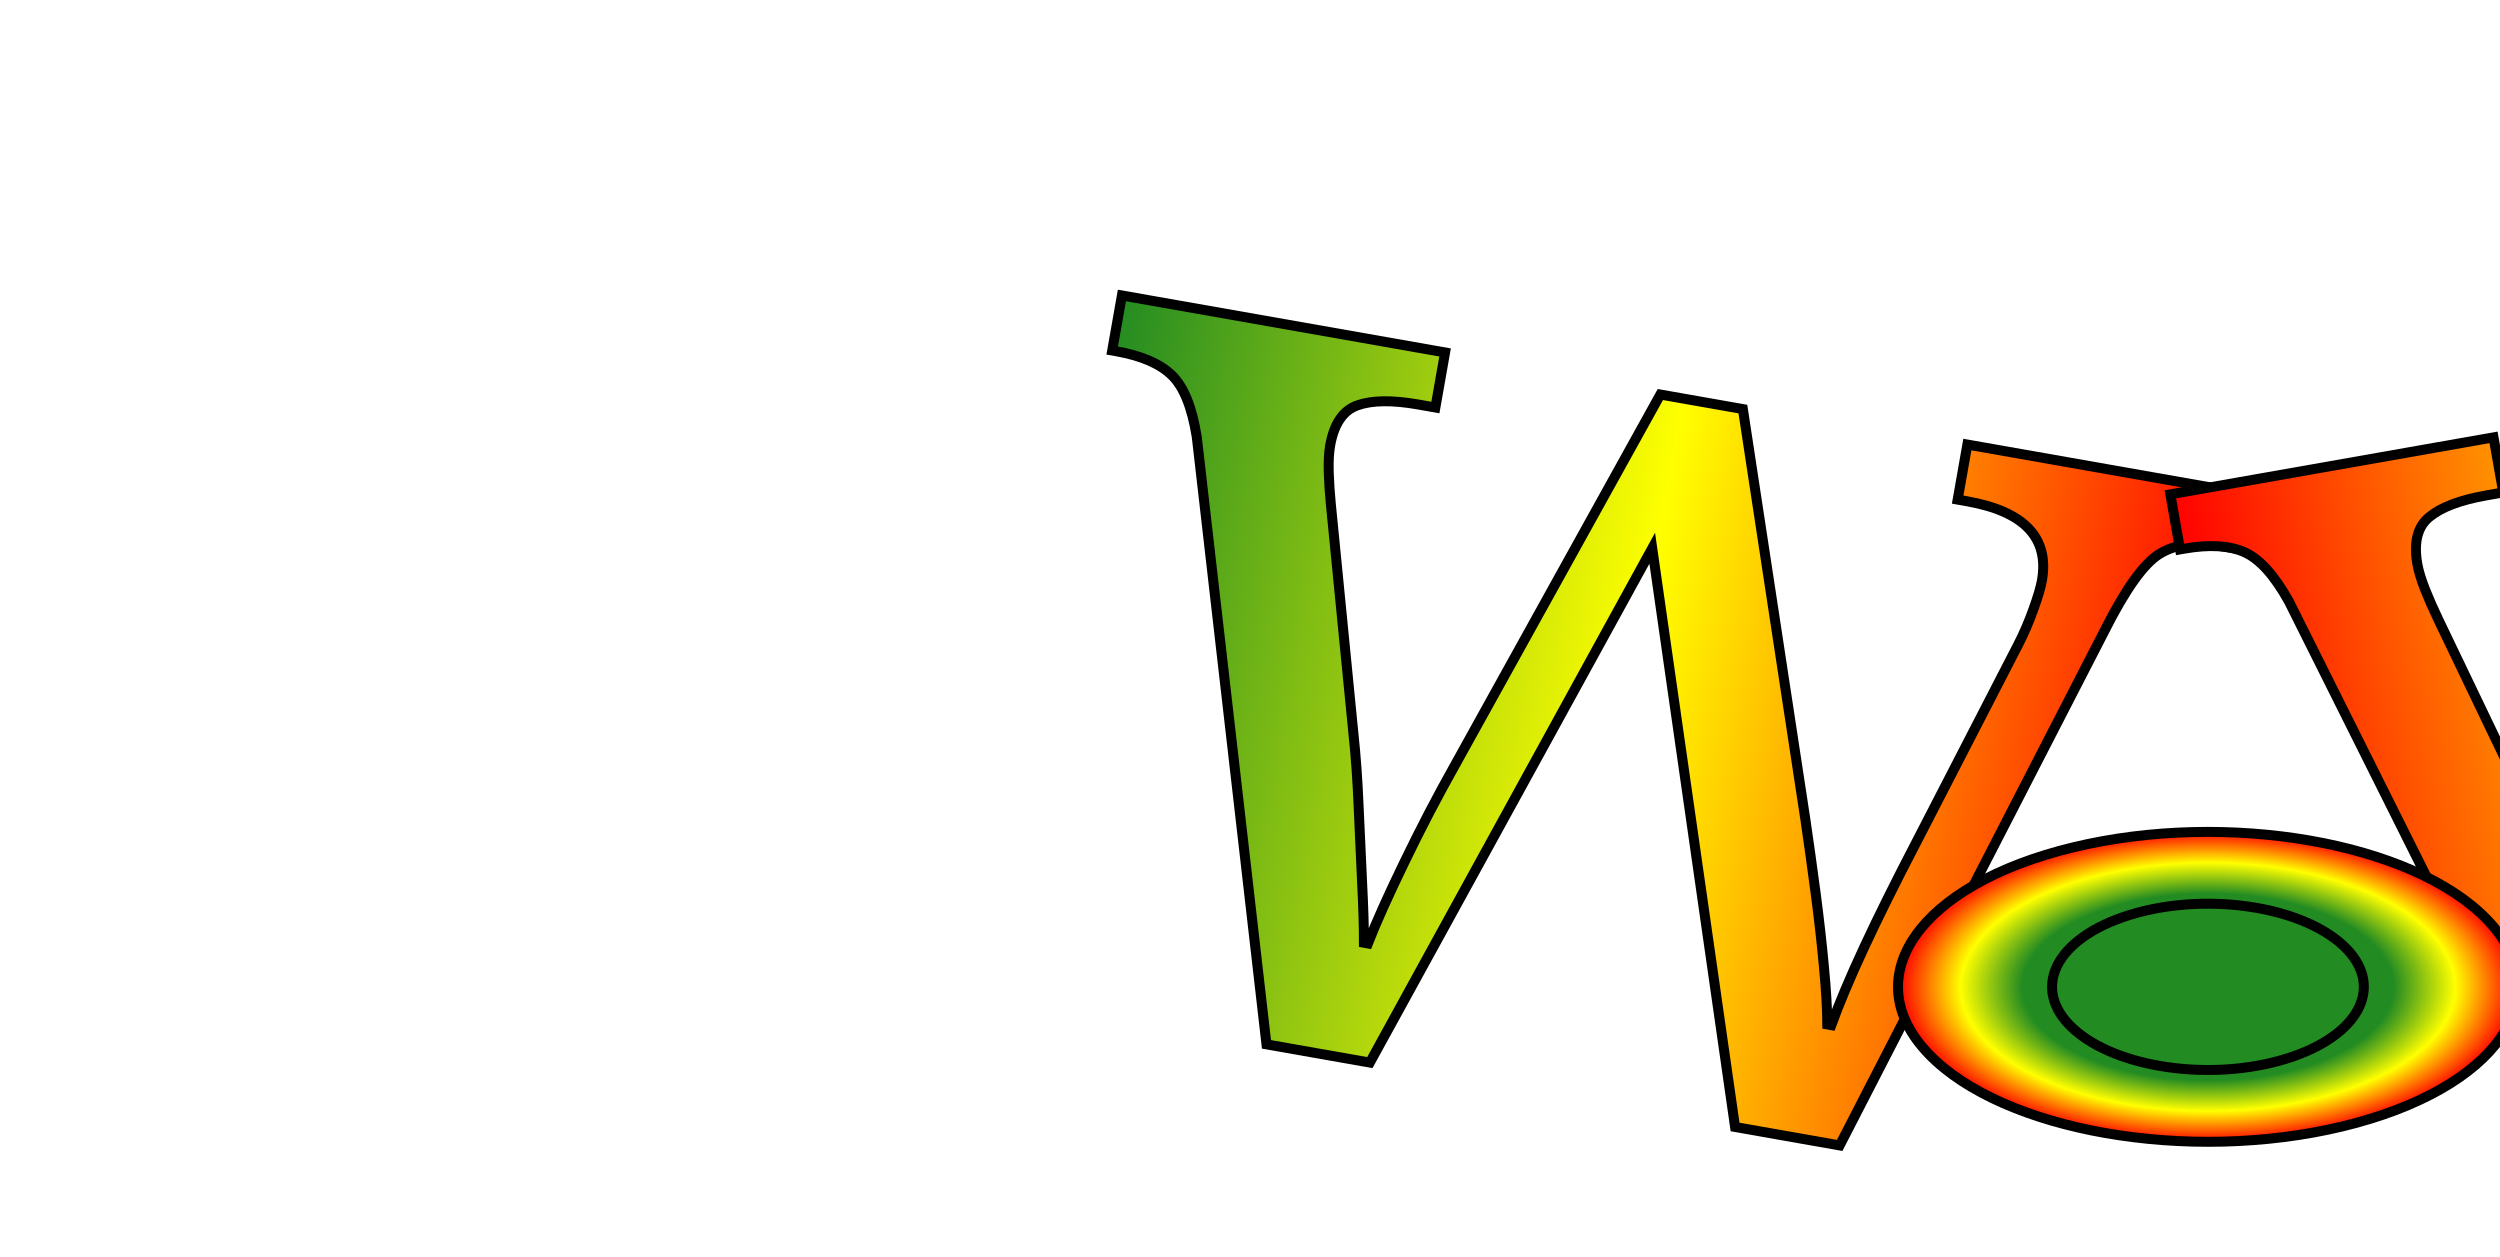
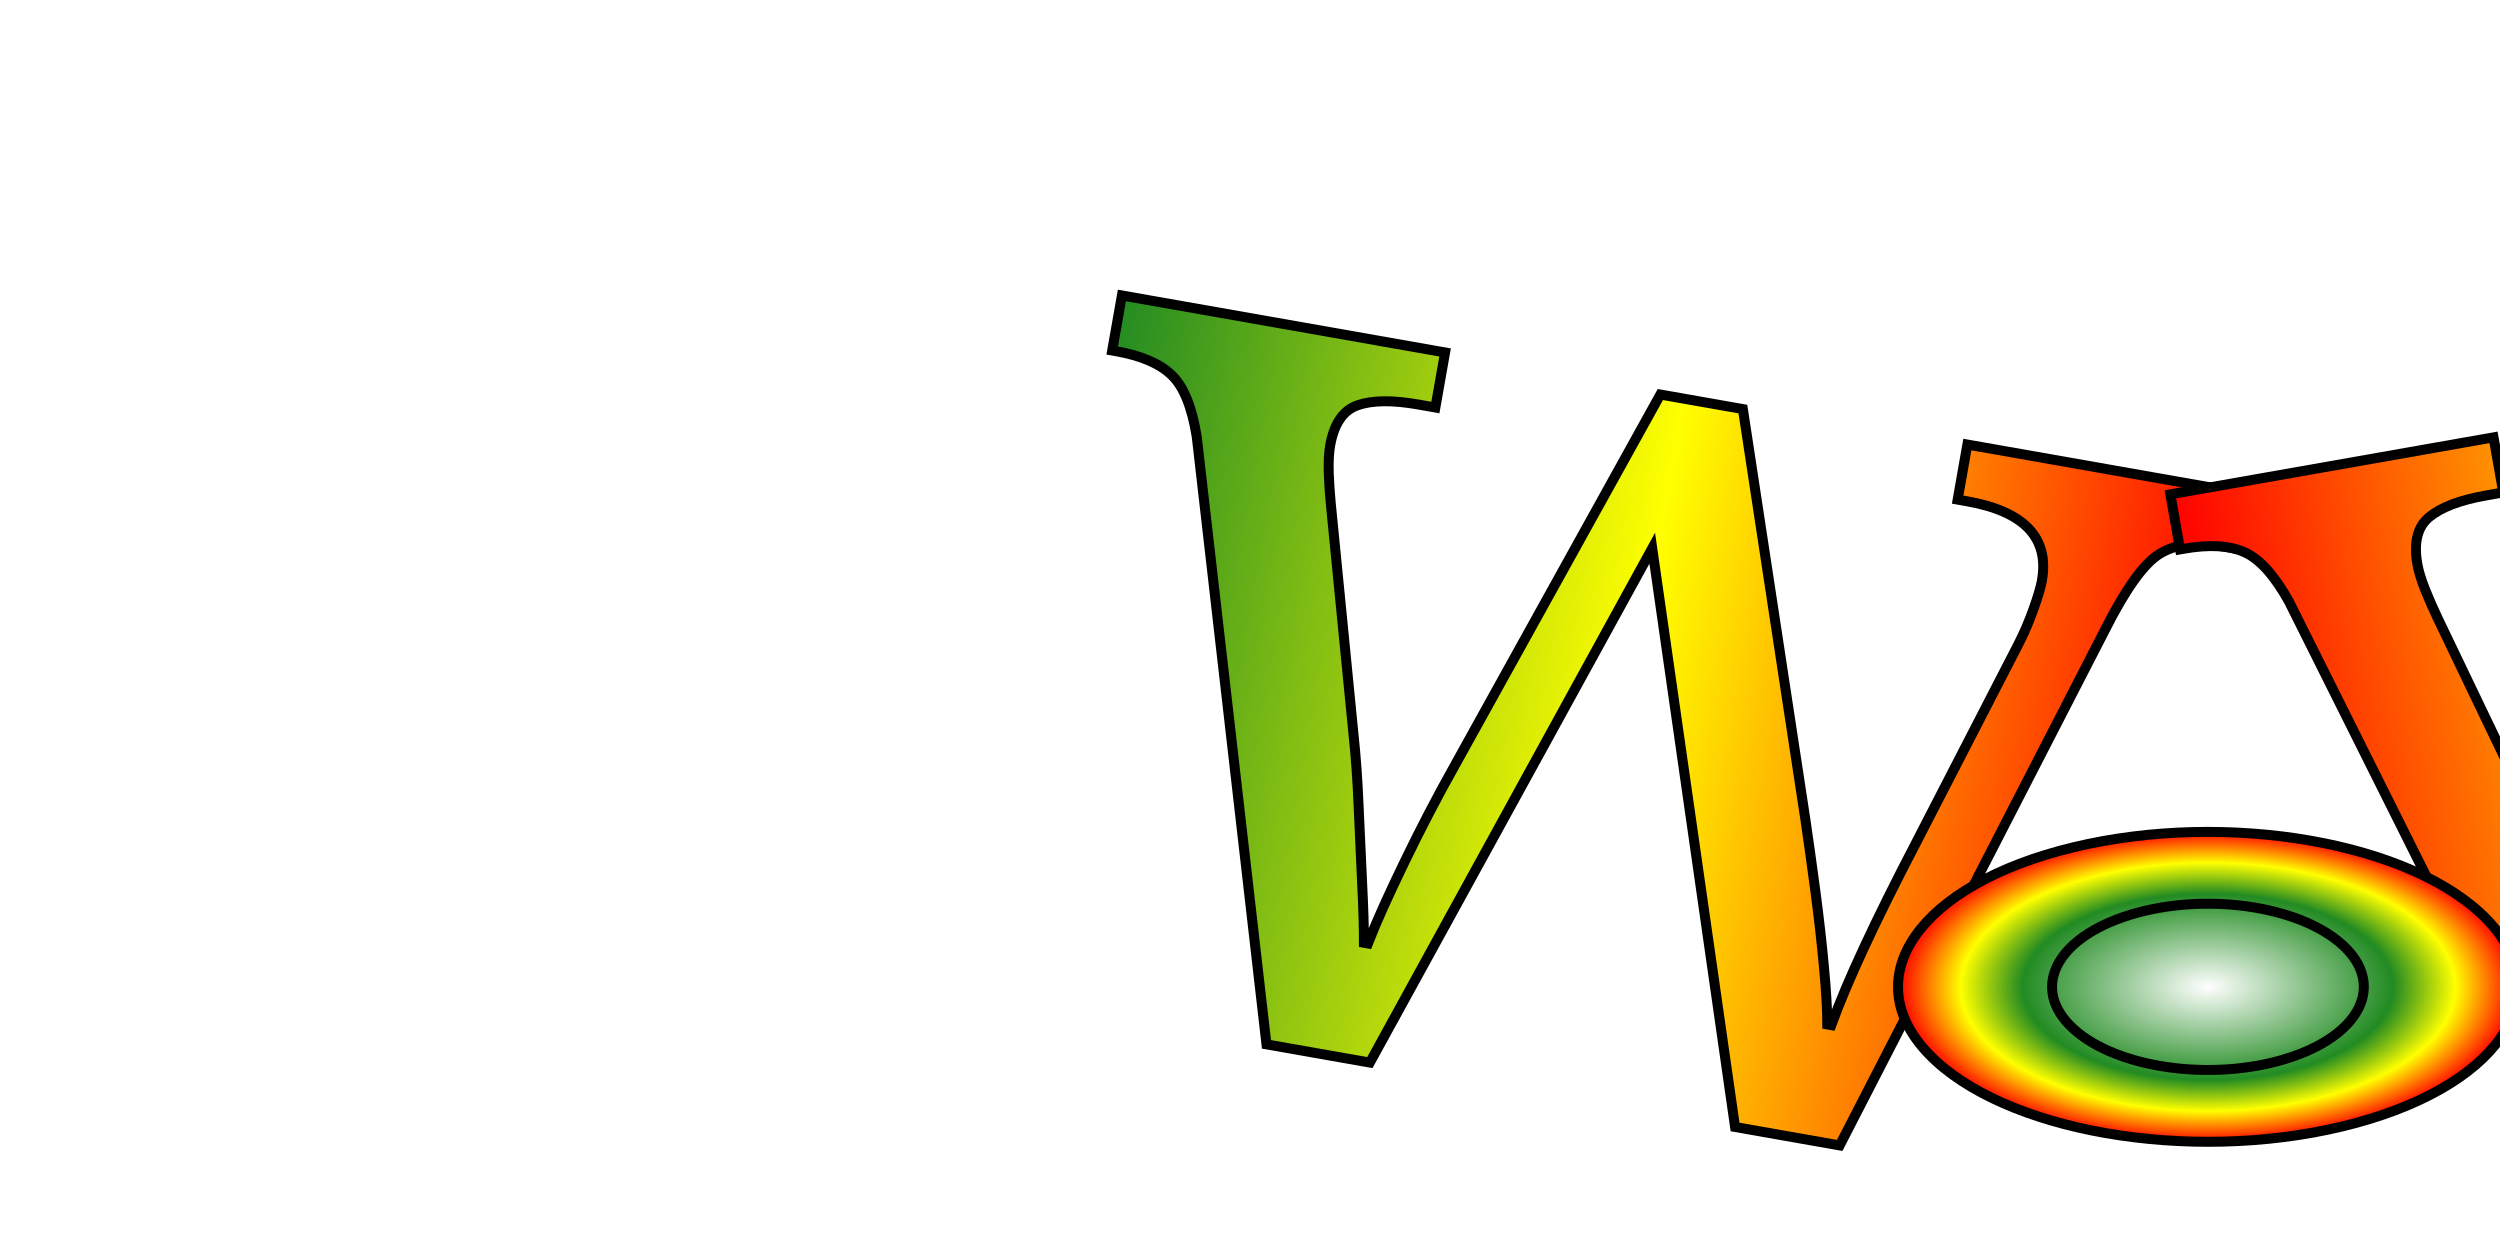
<svg xmlns="http://www.w3.org/2000/svg" xmlns:xlink="http://www.w3.org/1999/xlink">
  <style type="text/css">
	text {
		font-size: 100pt;
	}
	.w {
		font-family: "Century Schoolbook Bold", serif; /* FIXME */
		stroke: black;
	}
	#w1 {
		fill: url(#gyr);
	}
	#w2 {
		fill: url(#ryg);
	}
	.outline {
		stroke-width: 2;
		fill: url(#rygyr);
		stroke: black;
	}
	.grid.debug {
		stroke: gray;
	}
	line.grid.debug {
		stroke-width: 0.25;
	}
	text.grid.debug {
		font-size: 3pt;
		font-family: "Arial Narrow", Arial;
		font-weight: lighter;
	}
	</style>
  <defs>
    <linearGradient id="ryg">
      <stop offset="0" stop-color="red" />
      <stop offset="0.5" stop-color="yellow" />
      <stop offset="1" stop-color="forestgreen" />
    </linearGradient>
    <linearGradient id="gyr">
      <stop offset="0" stop-color="forestgreen" />
      <stop offset="0.5" stop-color="yellow" />
      <stop offset="1" stop-color="red" />
    </linearGradient>
    <linearGradient id="rygyr">
      <stop offset="0" stop-color="red" />
      <stop offset="0.25" stop-color="yellow" />
-       <stop offset="0.5" stop-color="forestgreen" />
+       <stop offset="0.5" stop-color="magenta" />
      <stop offset="0.75" stop-color="yellow" />
      <stop offset="1" stop-color="red" />
    </linearGradient>
    <radialGradient id="rad-gyr">
-       <stop offset="0" stop-color="forestgreen" />
+       <stop offset="0" stop-color="forestgreen" stop-opacity="0" />
      <stop offset="0.6" stop-color="forestgreen" />
      <stop offset="0.8" stop-color="yellow" />
      <stop offset="1" stop-color="red" />
    </radialGradient>
    <text id="w" class="w" x="100" y="100">w</text>
  </defs>
  <g id="wow">
    <use xlink:href="#w" id="w1" transform="rotate(10,100,100)" />
    <use xlink:href="#w" id="w2" transform="translate(130,20),rotate(-10,100,100)" />
+     <path id="o-outer" class="earc outer" fill="url(#rad-gyr)" d="M 208,85 A 30,15 0 0,1 235,113 A 30,15 0 0,1 208,85" stroke-width="1" stroke="black" />
+     <path id="o-inner" class="earc inner" fill="none" d="M 213,92 A 15,8 0 0,1 230,106 A 15,8 0 0,1 213,92" stroke-width="1" stroke="black" />
  </g>
-   <path id="o-outer" class="earc outer" fill="url(#rad-gyr)" d="M 208,85 A 30,15 0 0,1 235,113 A 30,15 0 0,1 208,85" stroke-width="1" stroke="black" />
-   <path id="o-inner" class="earc inner" fill="none" d="M 213,92 A 15,8 0 0,1 230,106 A 15,8 0 0,1 213,92" stroke-width="1" stroke="black" />
</svg>
